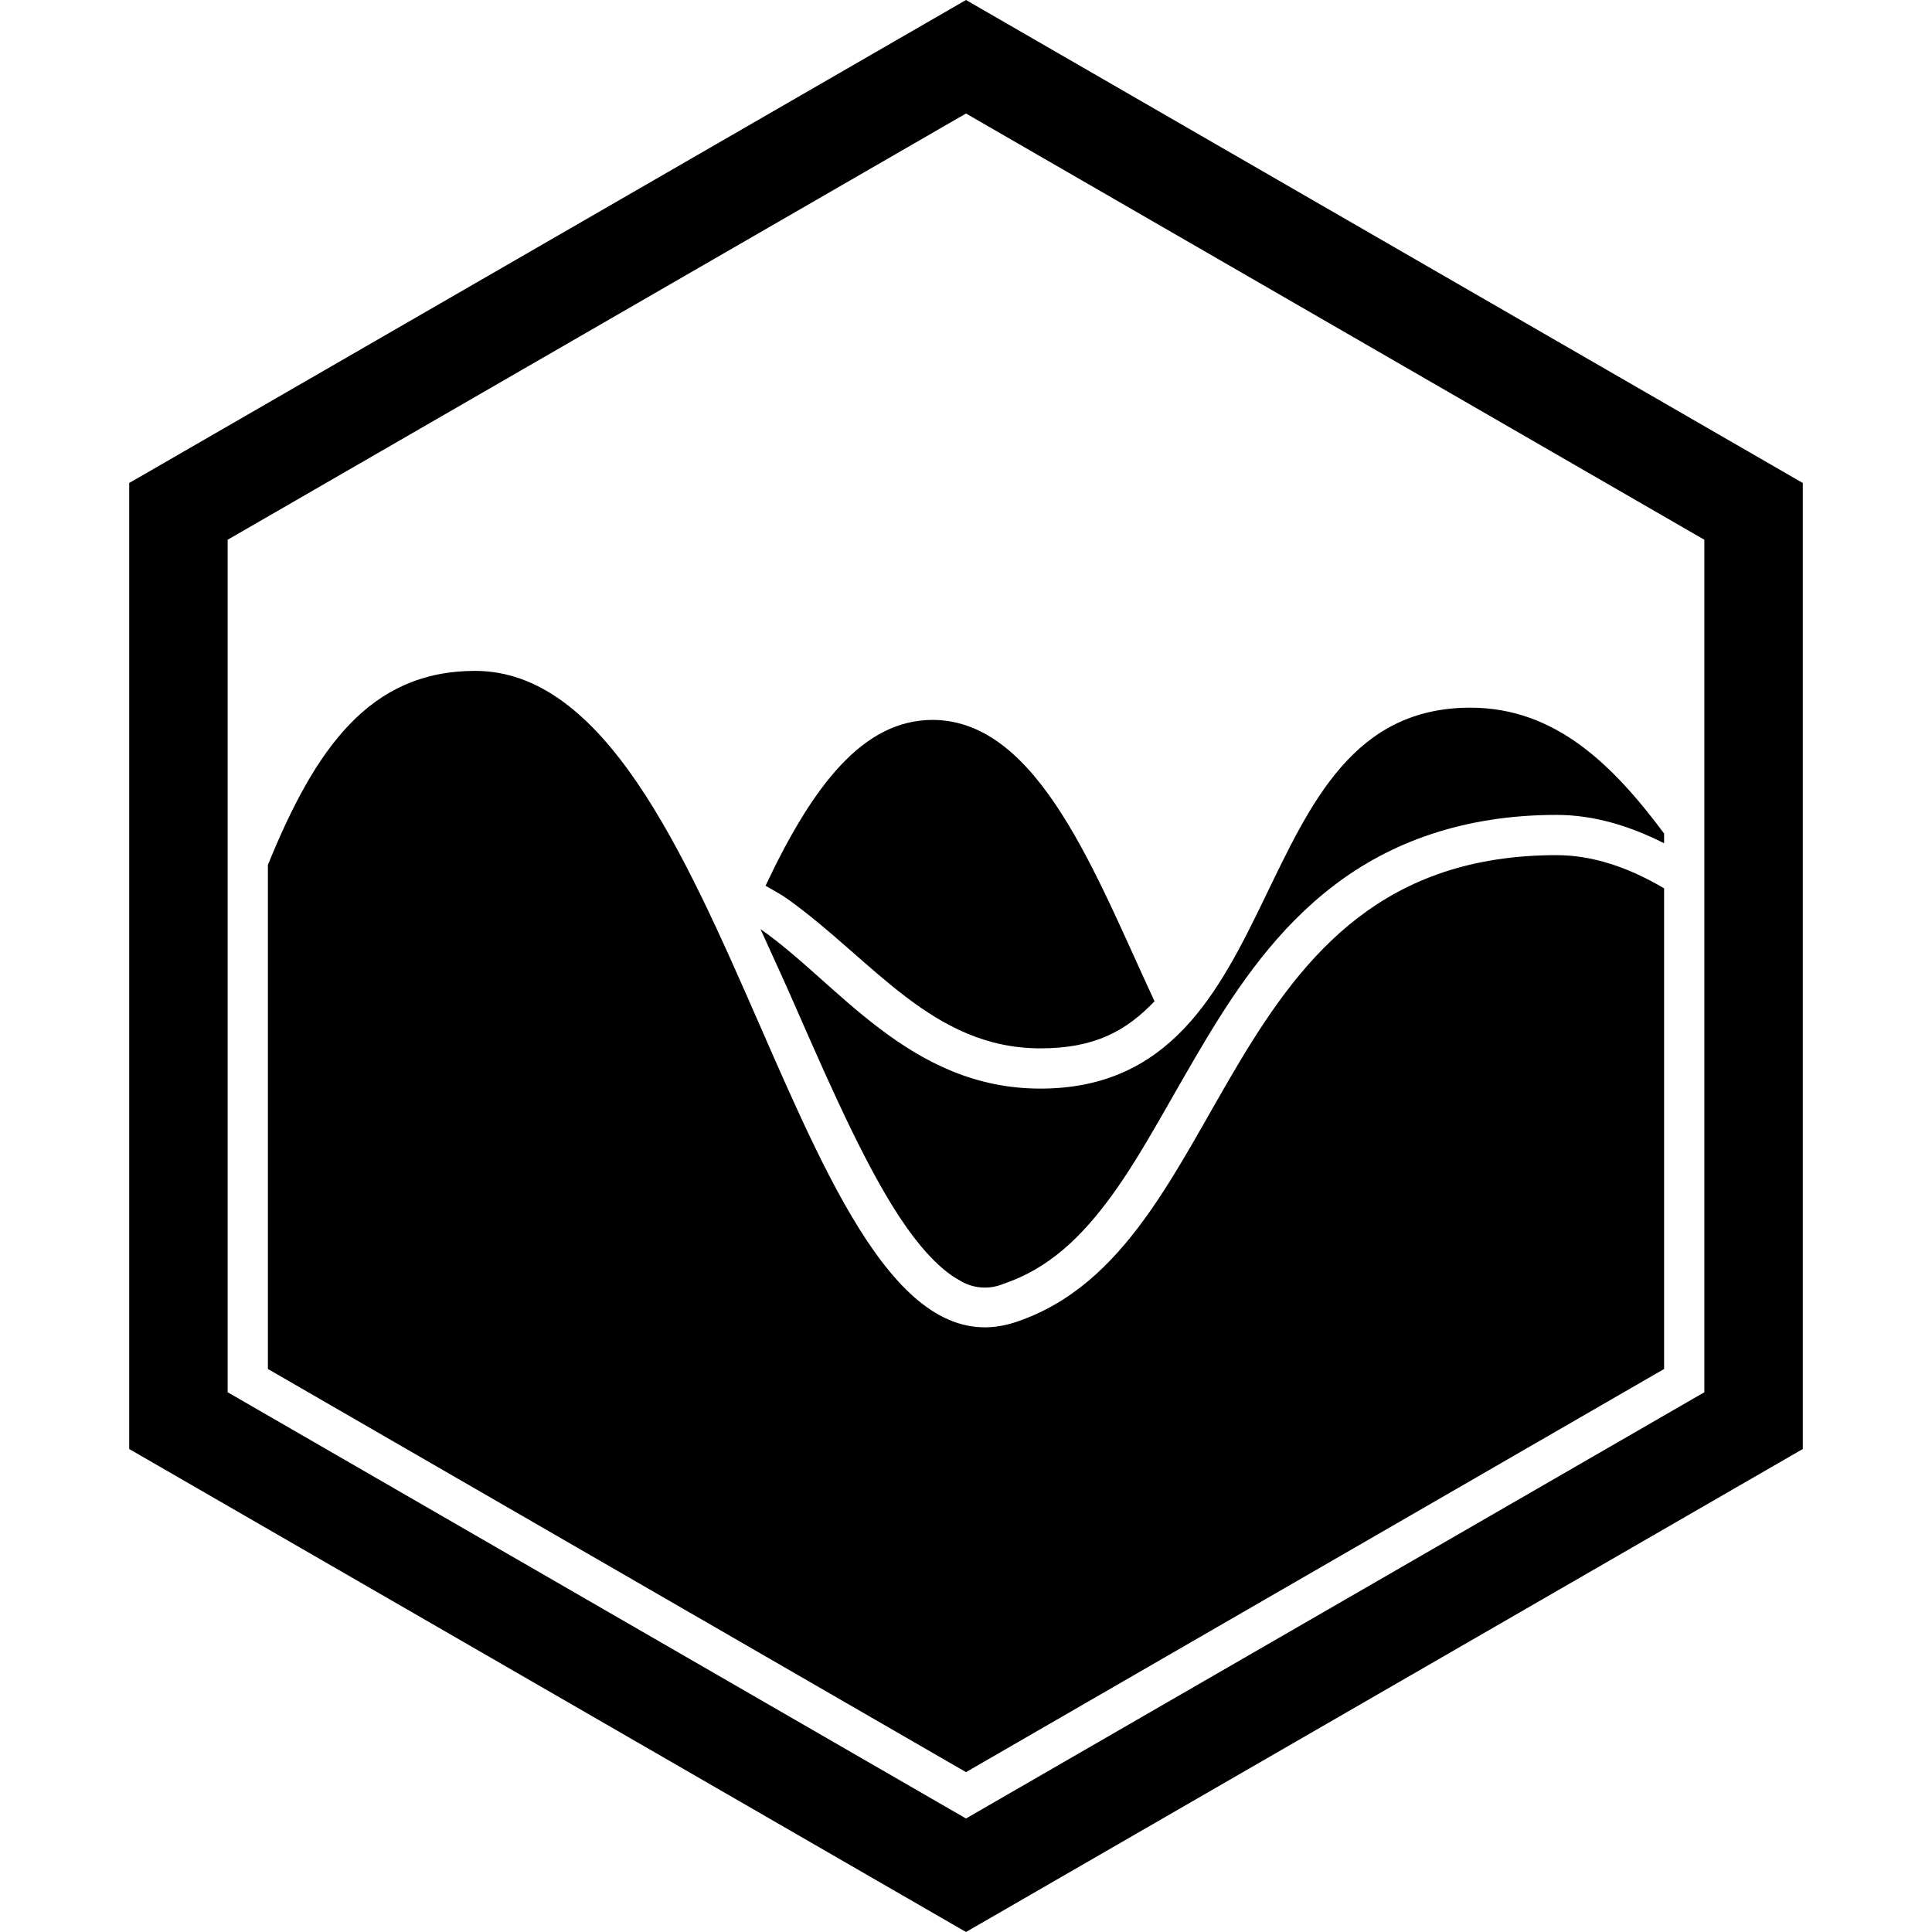
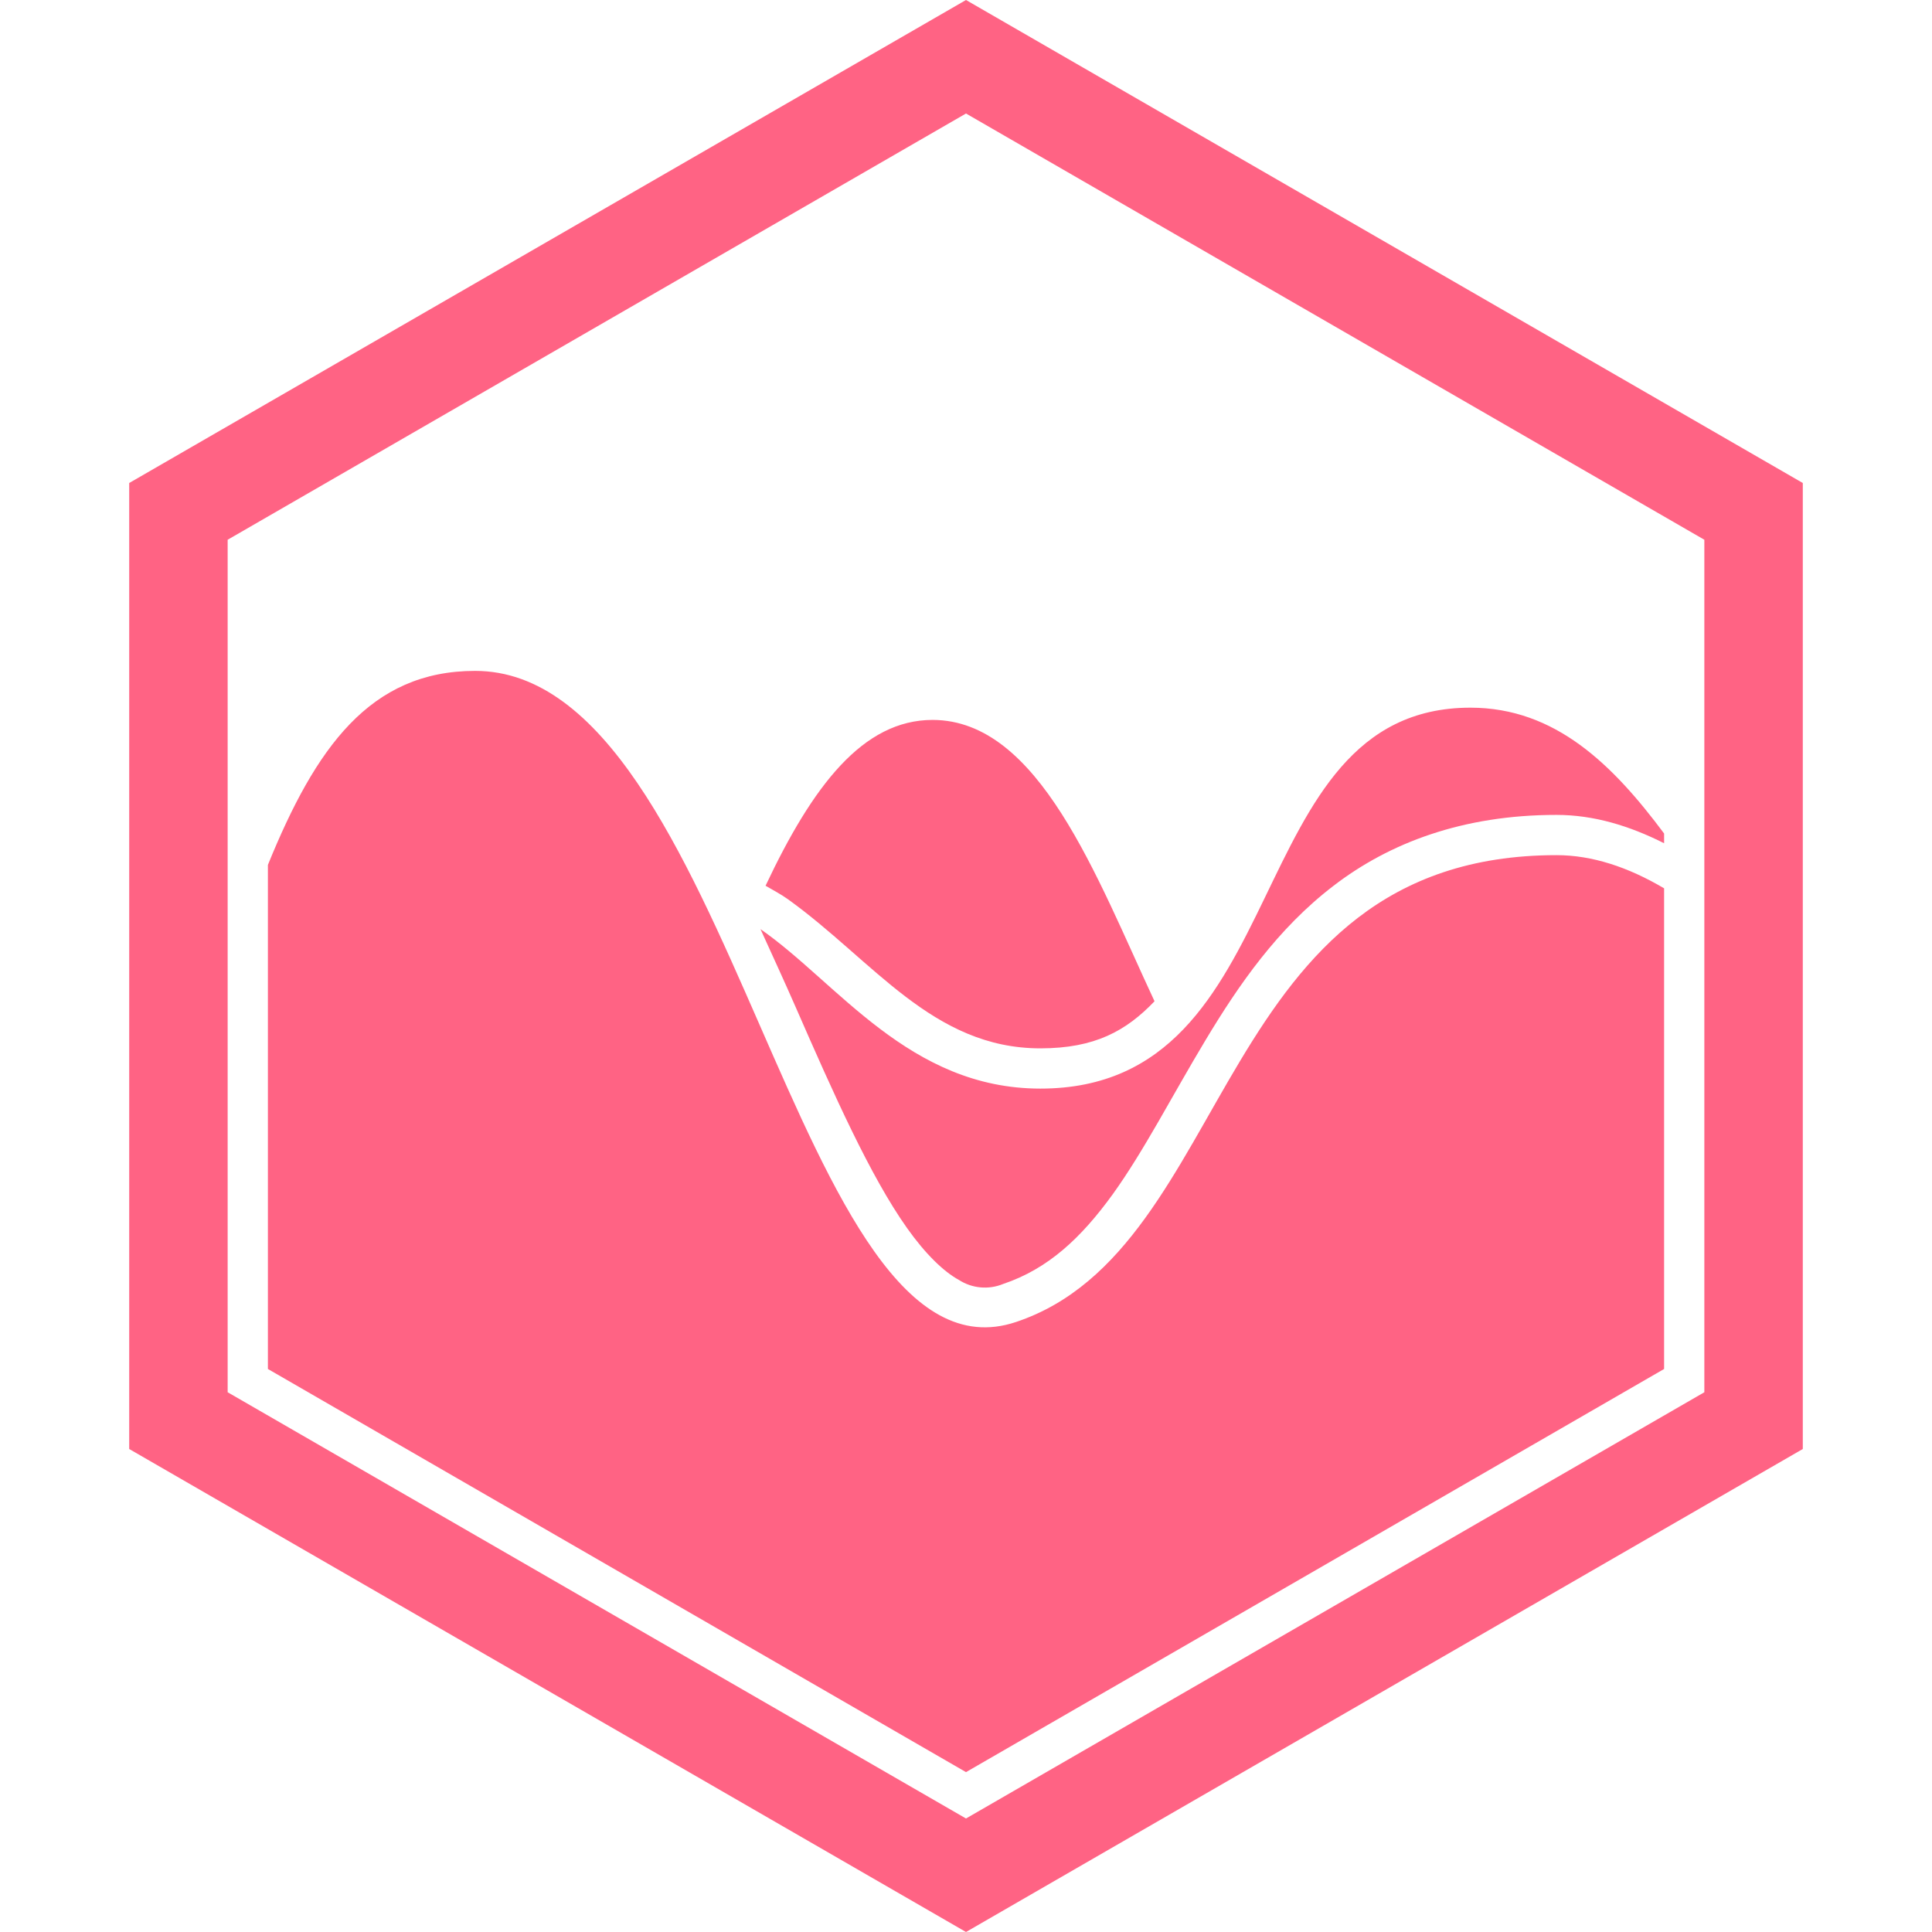
- <svg xmlns="http://www.w3.org/2000/svg" role="img" viewBox="0 0 24 24">
+ <svg xmlns="http://www.w3.org/2000/svg" fill="#FF6384" role="img" viewBox="0 0 24 24">
  <path d="M12 0L1.605 6v12L12 24l10.395-6V6zm0 1.41l9.172 5.295v10.59L12 22.59l-9.172-5.295V6.705zM5.902 8.334c-1.306 0-1.983.956-2.574 2.41v6.262L12 22.014l8.672-5.008v-5.971c-.447-.264-.894-.412-1.336-.412-4.275 0-3.97 4.885-6.717 5.8-2.748.917-3.511-8.089-6.717-8.089zm12.364.457c-2.9 0-2.137 4.732-5.342 4.732-1.63 0-2.52-1.317-3.477-1.981.148.326.3.655.442.98.467 1.068.922 2.09 1.379 2.734.228.322.455.541.644.644a.595.595 0 0 0 .549.05c.558-.187.968-.571 1.36-1.112.39-.541.74-1.228 1.154-1.916.413-.688.894-1.385 1.59-1.918.695-.534 1.607-.881 2.77-.881.465 0 .908.136 1.337.352v-.121c-.633-.849-1.348-1.563-2.406-1.563zm-6.68.152c-.868 0-1.491.82-2.076 2.06.094.055.192.106.277.167 1.06.761 1.798 1.853 3.137 1.853.678 0 1.067-.218 1.418-.585-.722-1.546-1.432-3.492-2.756-3.495Z" />
</svg>
